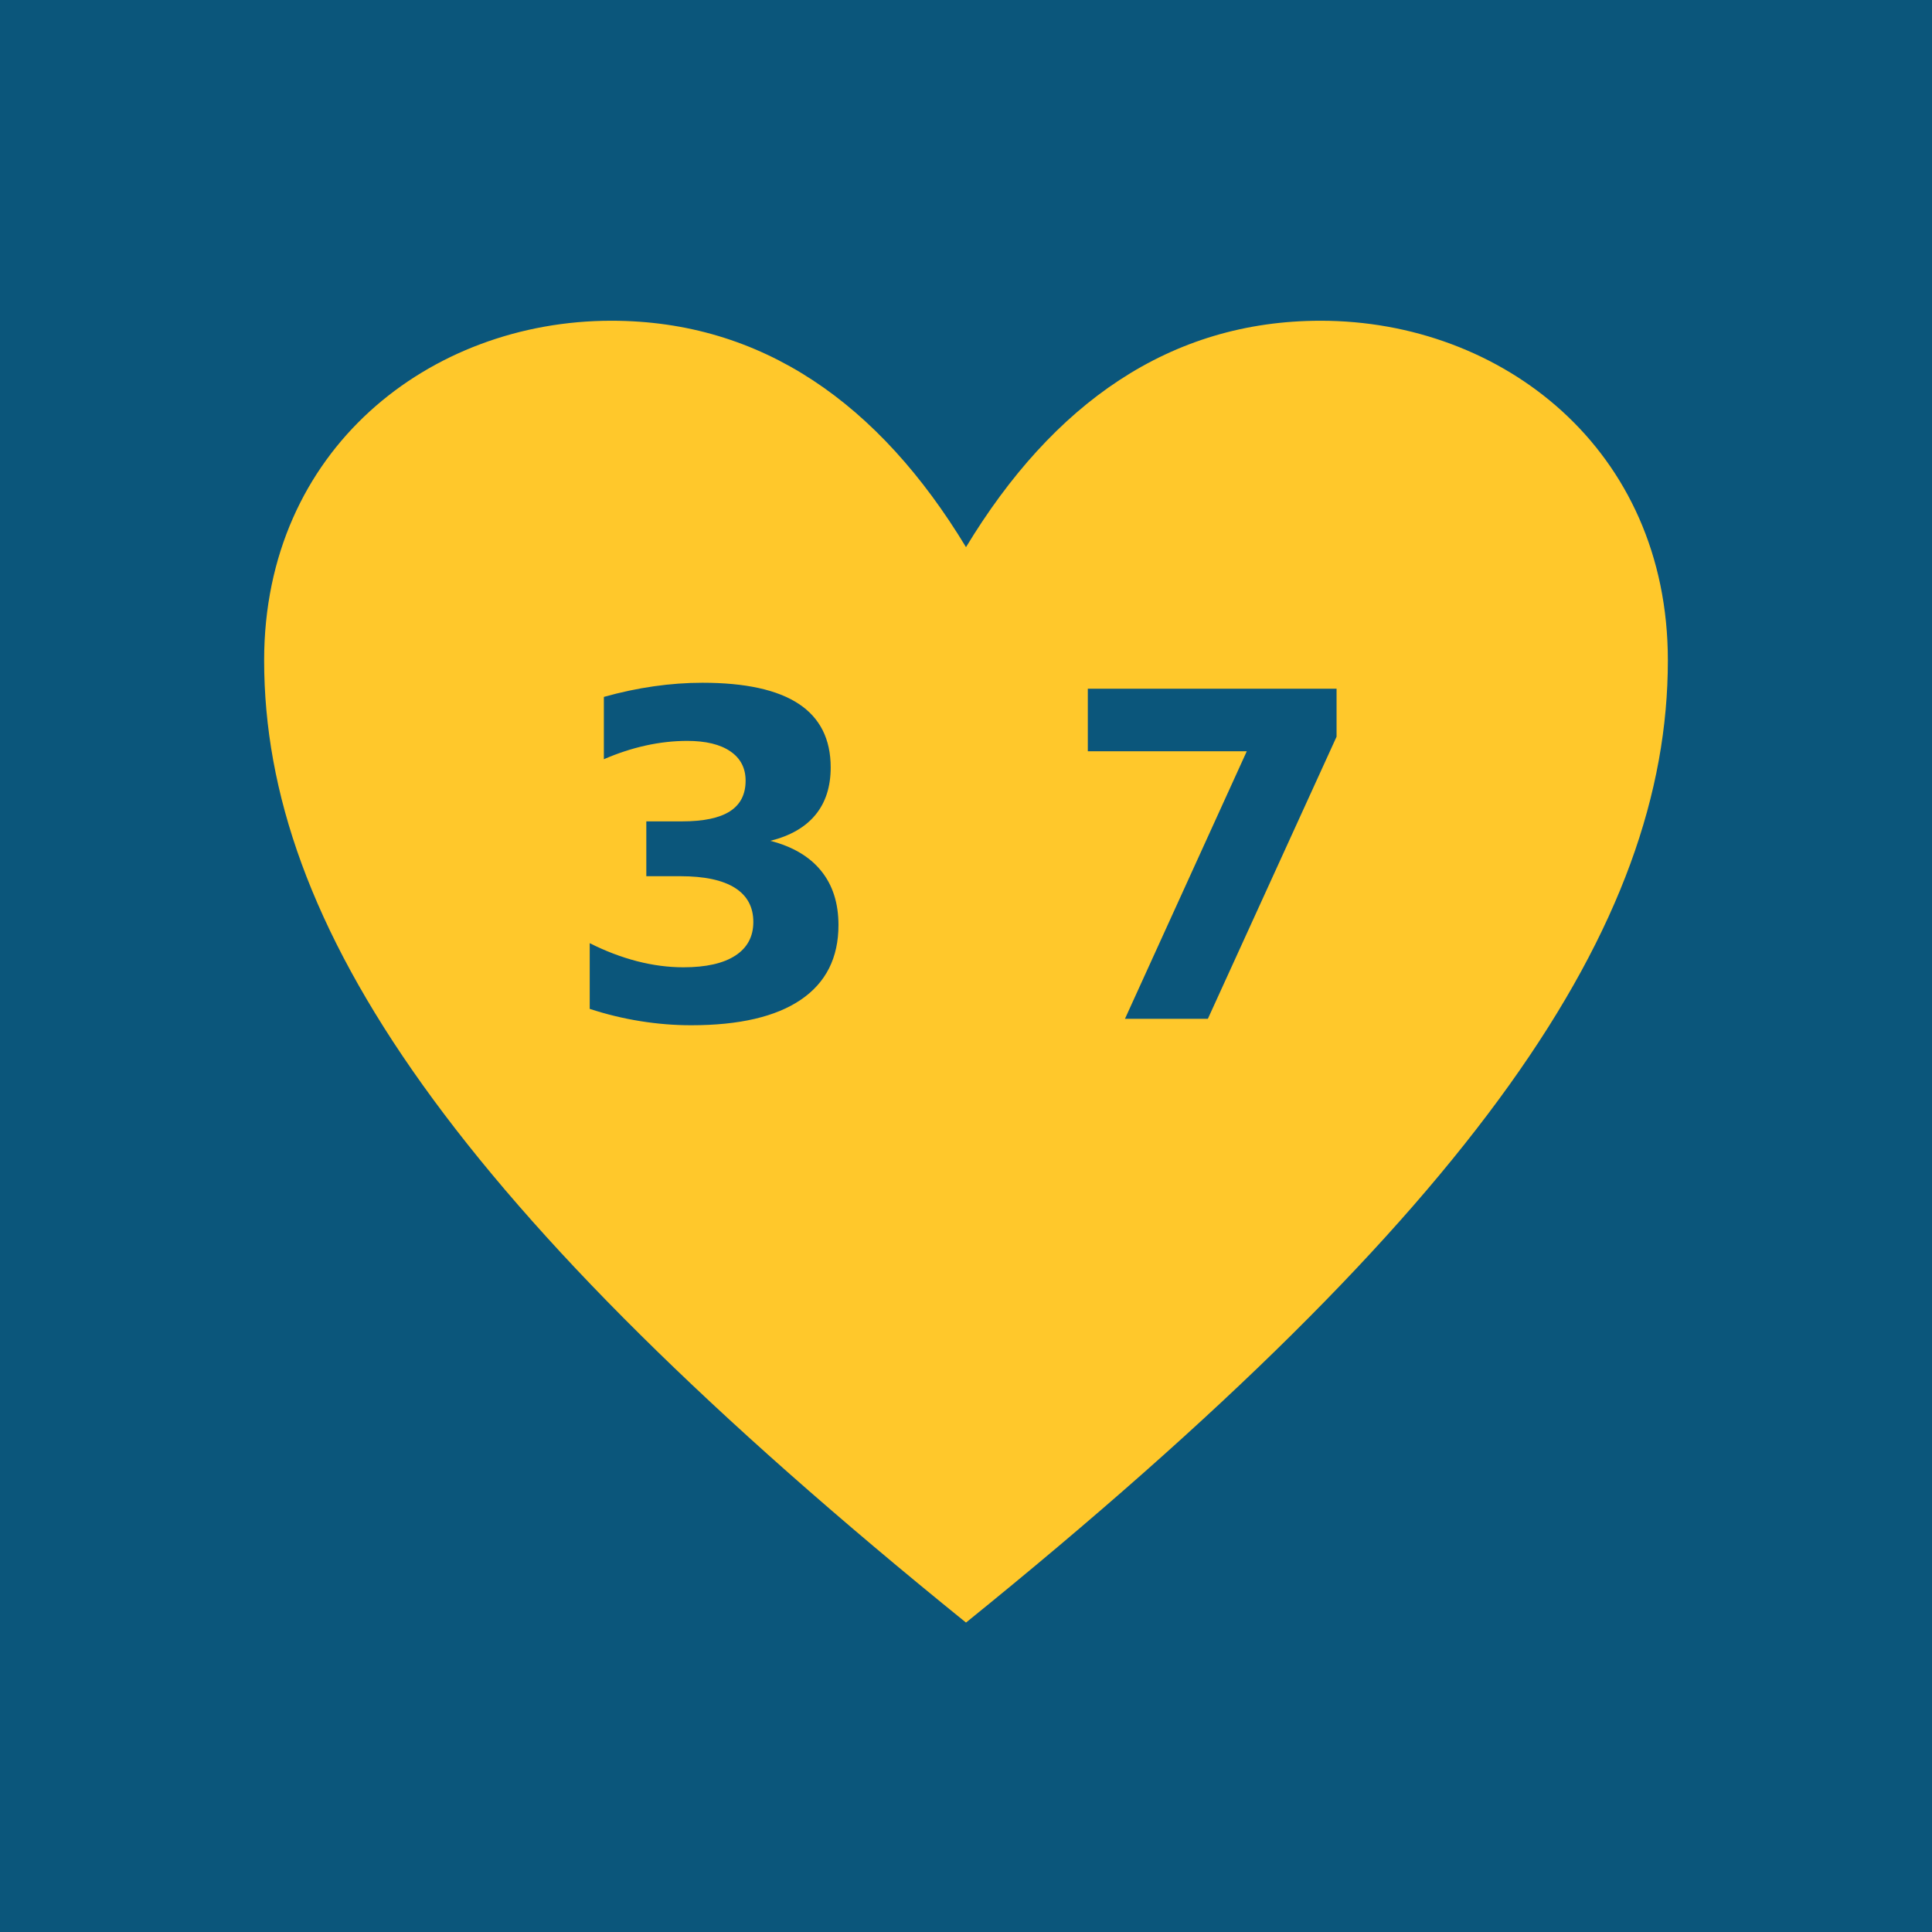
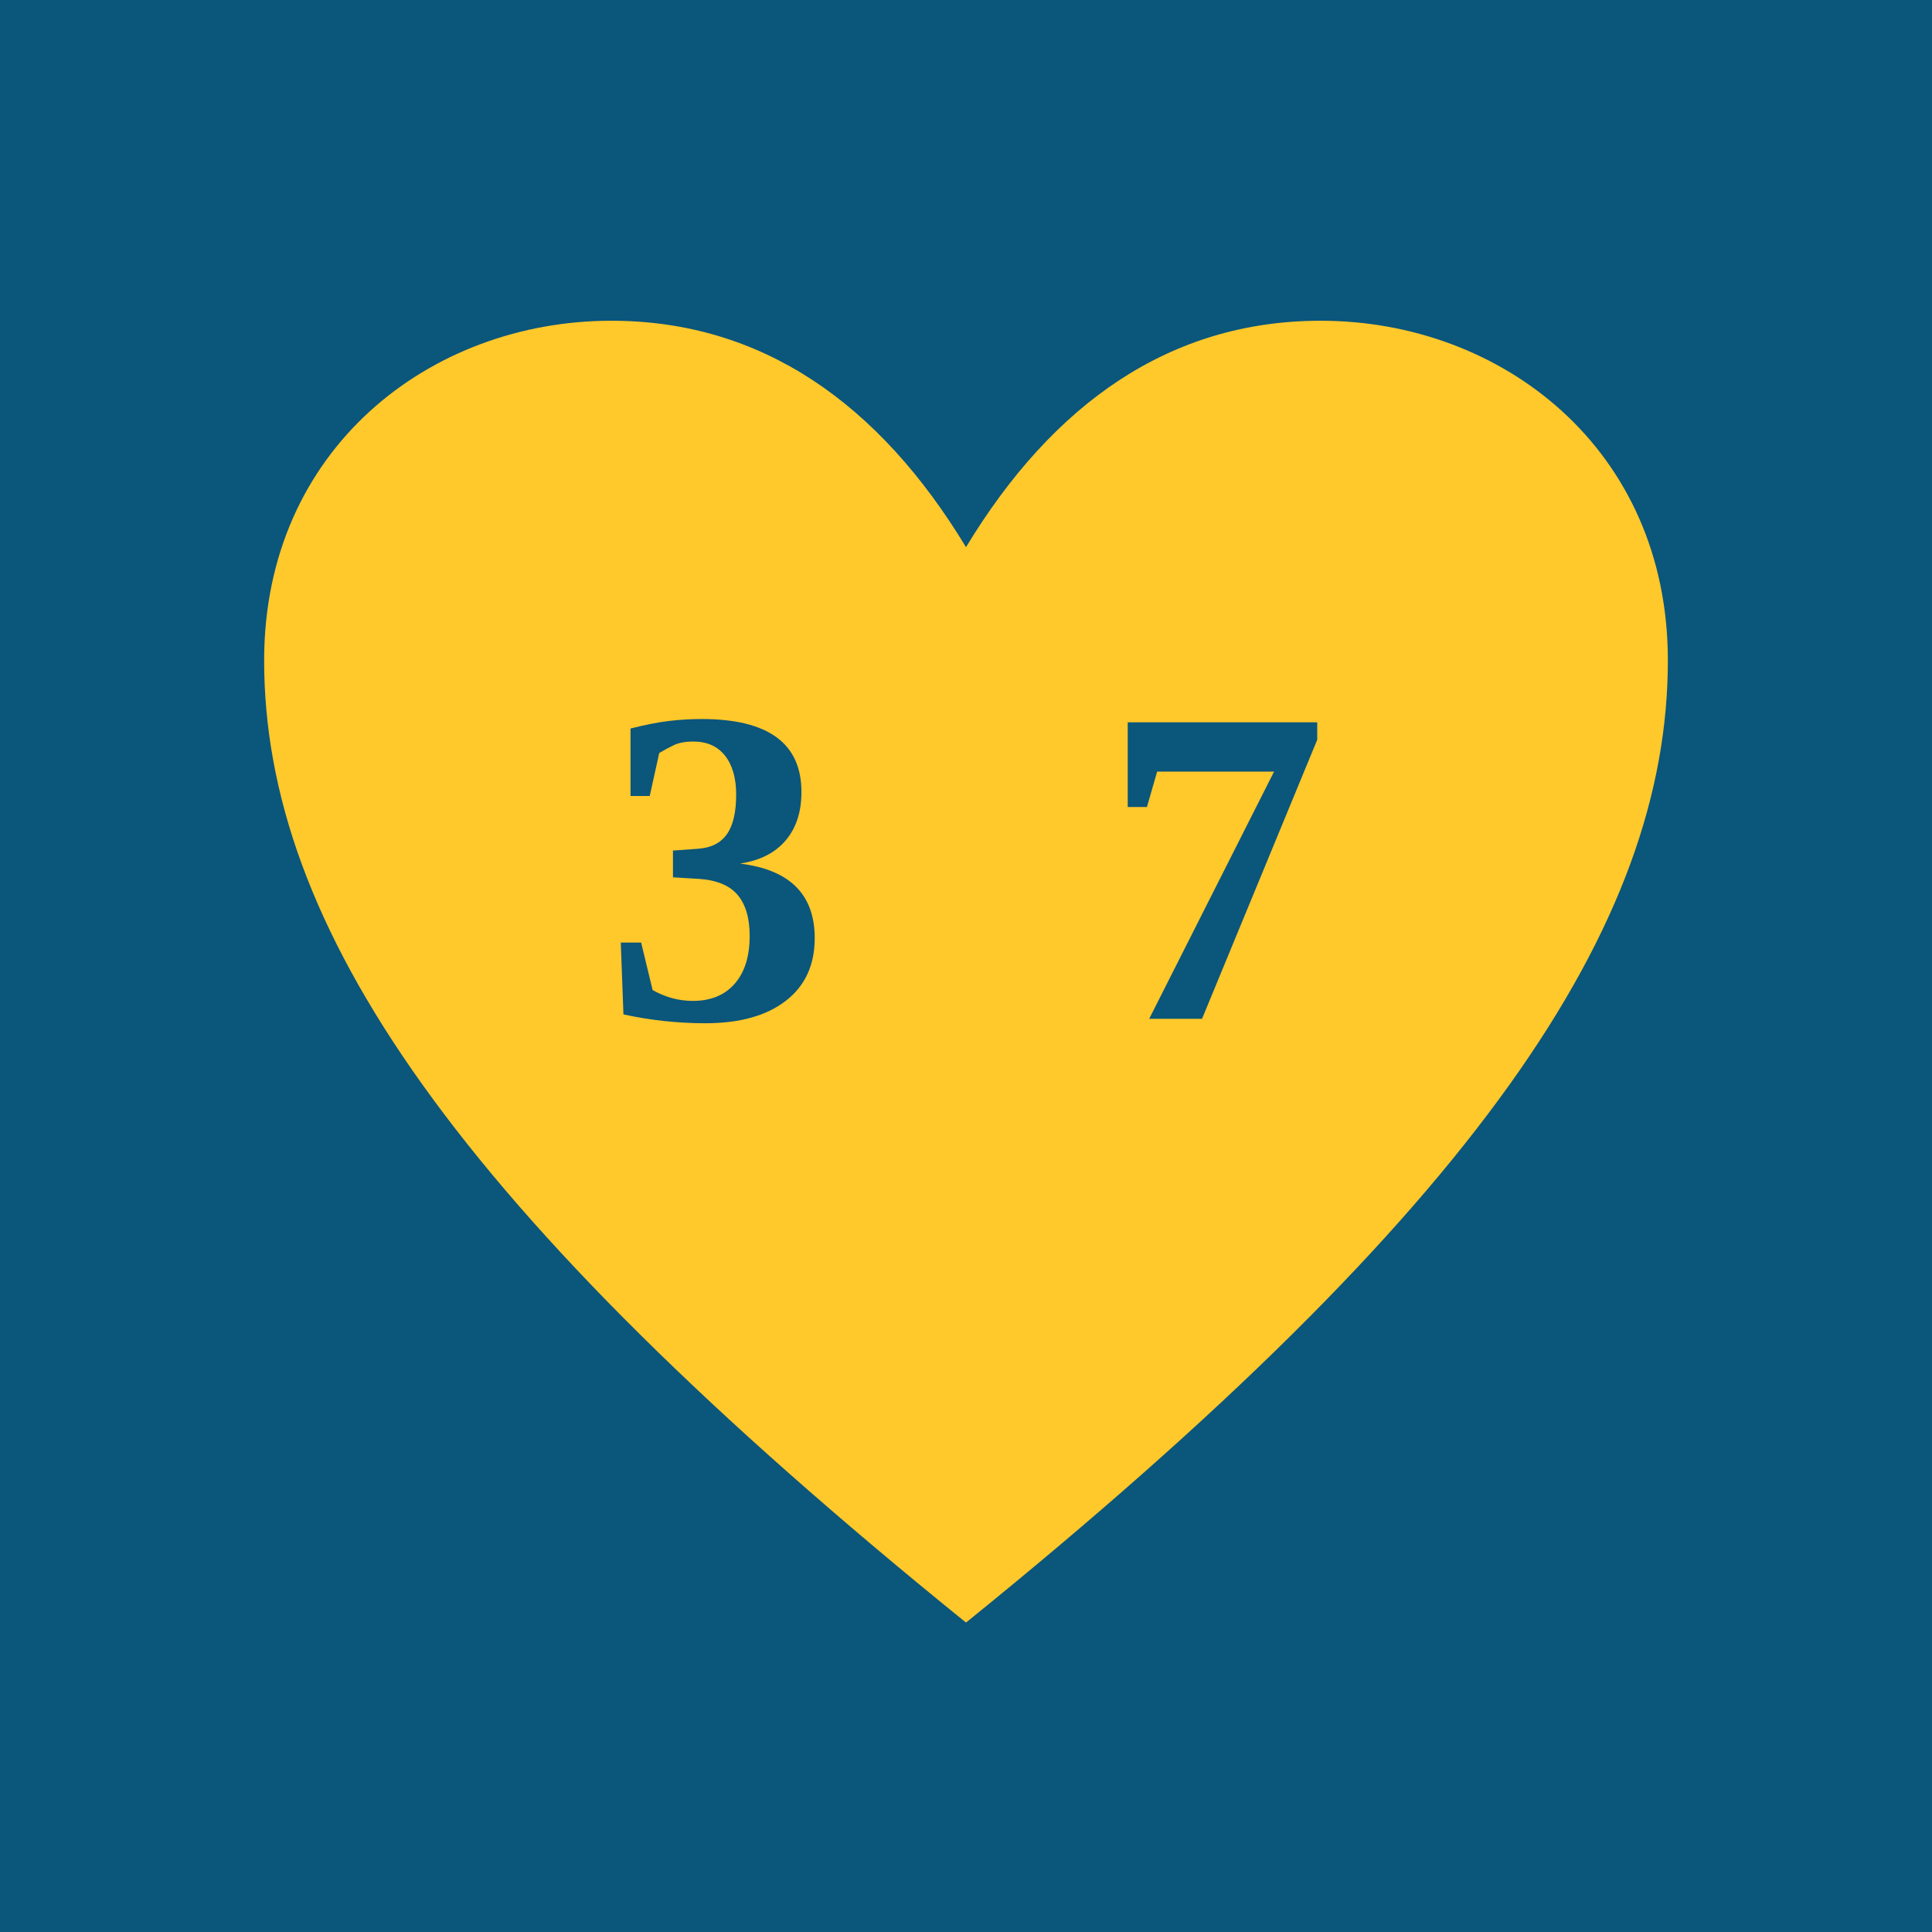
<svg xmlns="http://www.w3.org/2000/svg" viewBox="0 0 512 512">
  <rect width="512" height="512" fill="#0B567B" />
  <path d="M256 430C120 320 70 245 70 175c0-56 44-90 92-90 40 0 71 22 94 60 23-38 54-60 94-60 48 0 92 34 92 90 0 70-50 145-186 255z" fill="#FFC82B" />
-   <g font-family="Nunito, Trebuchet MS, DejaVu Sans, sans-serif" font-weight="700" fill="#0B567B" text-anchor="middle" font-size="120">
+   <g font-family="Baloo 2, Trebuchet MS, DejaVu Sans, sans-serif" font-weight="700" fill="#0B567B" text-anchor="middle" font-size="120">
    <text x="190" y="270">3</text>
    <text x="322" y="270">7</text>
  </g>
</svg>
